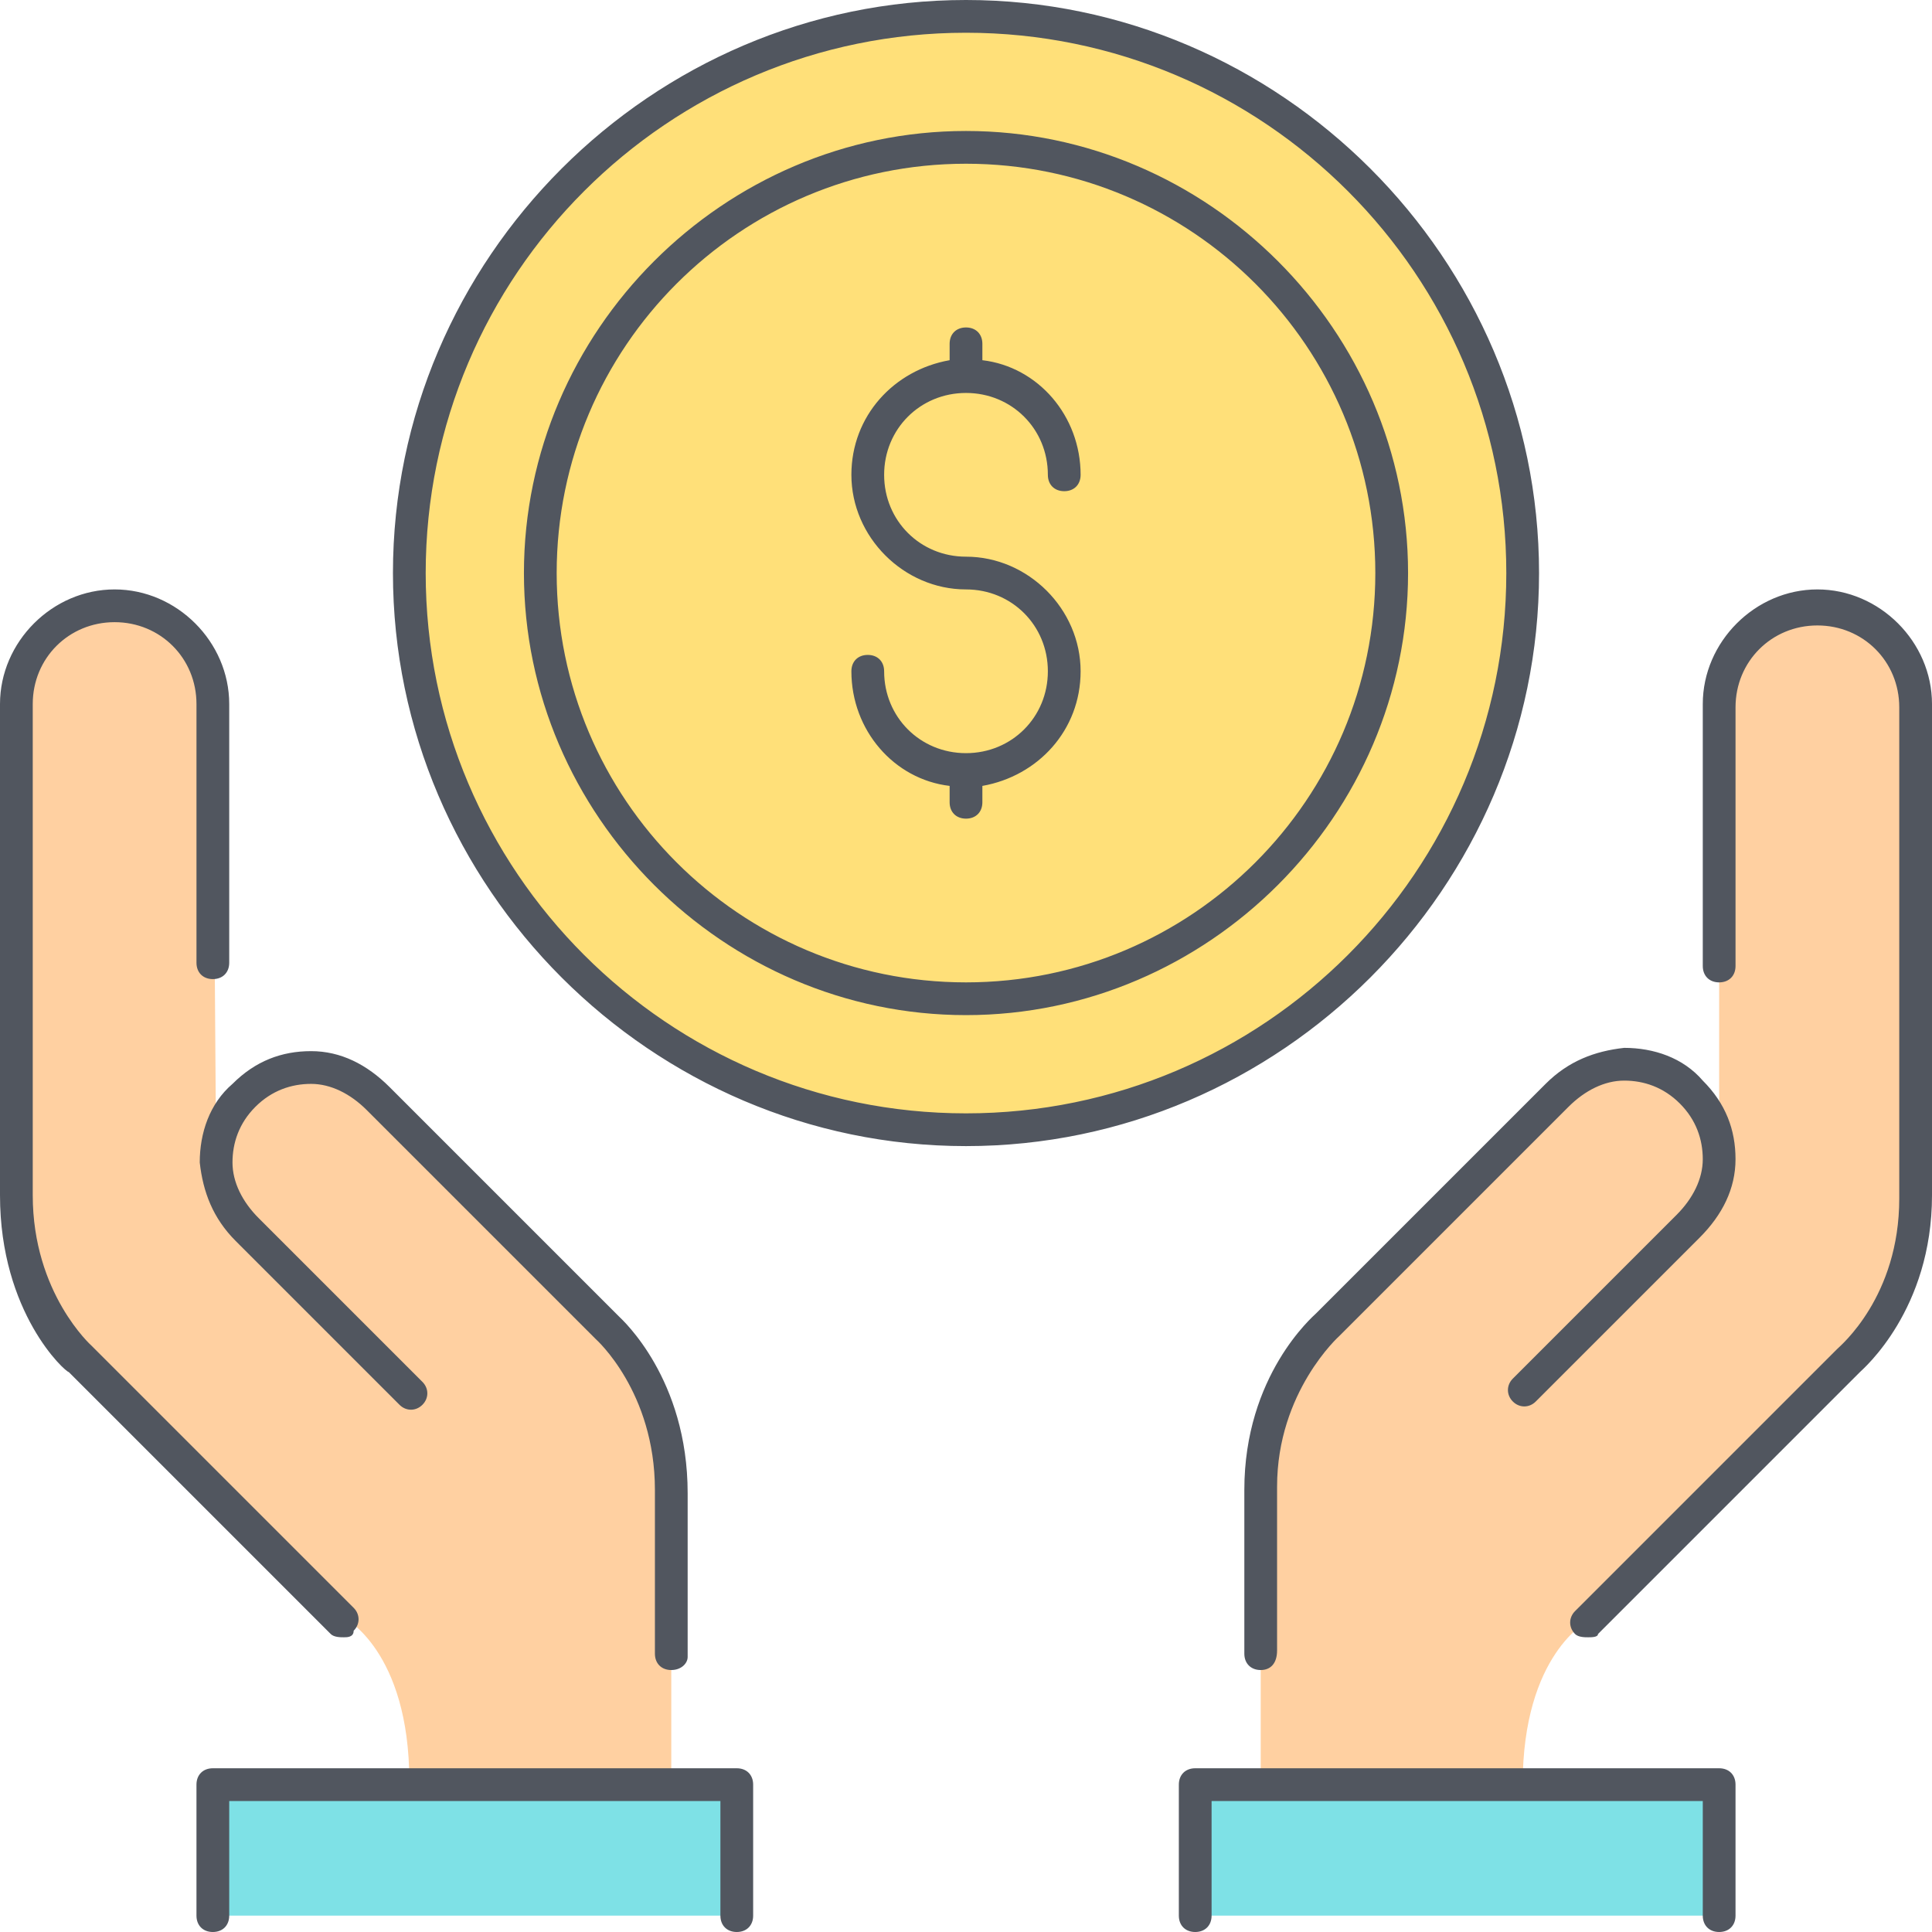
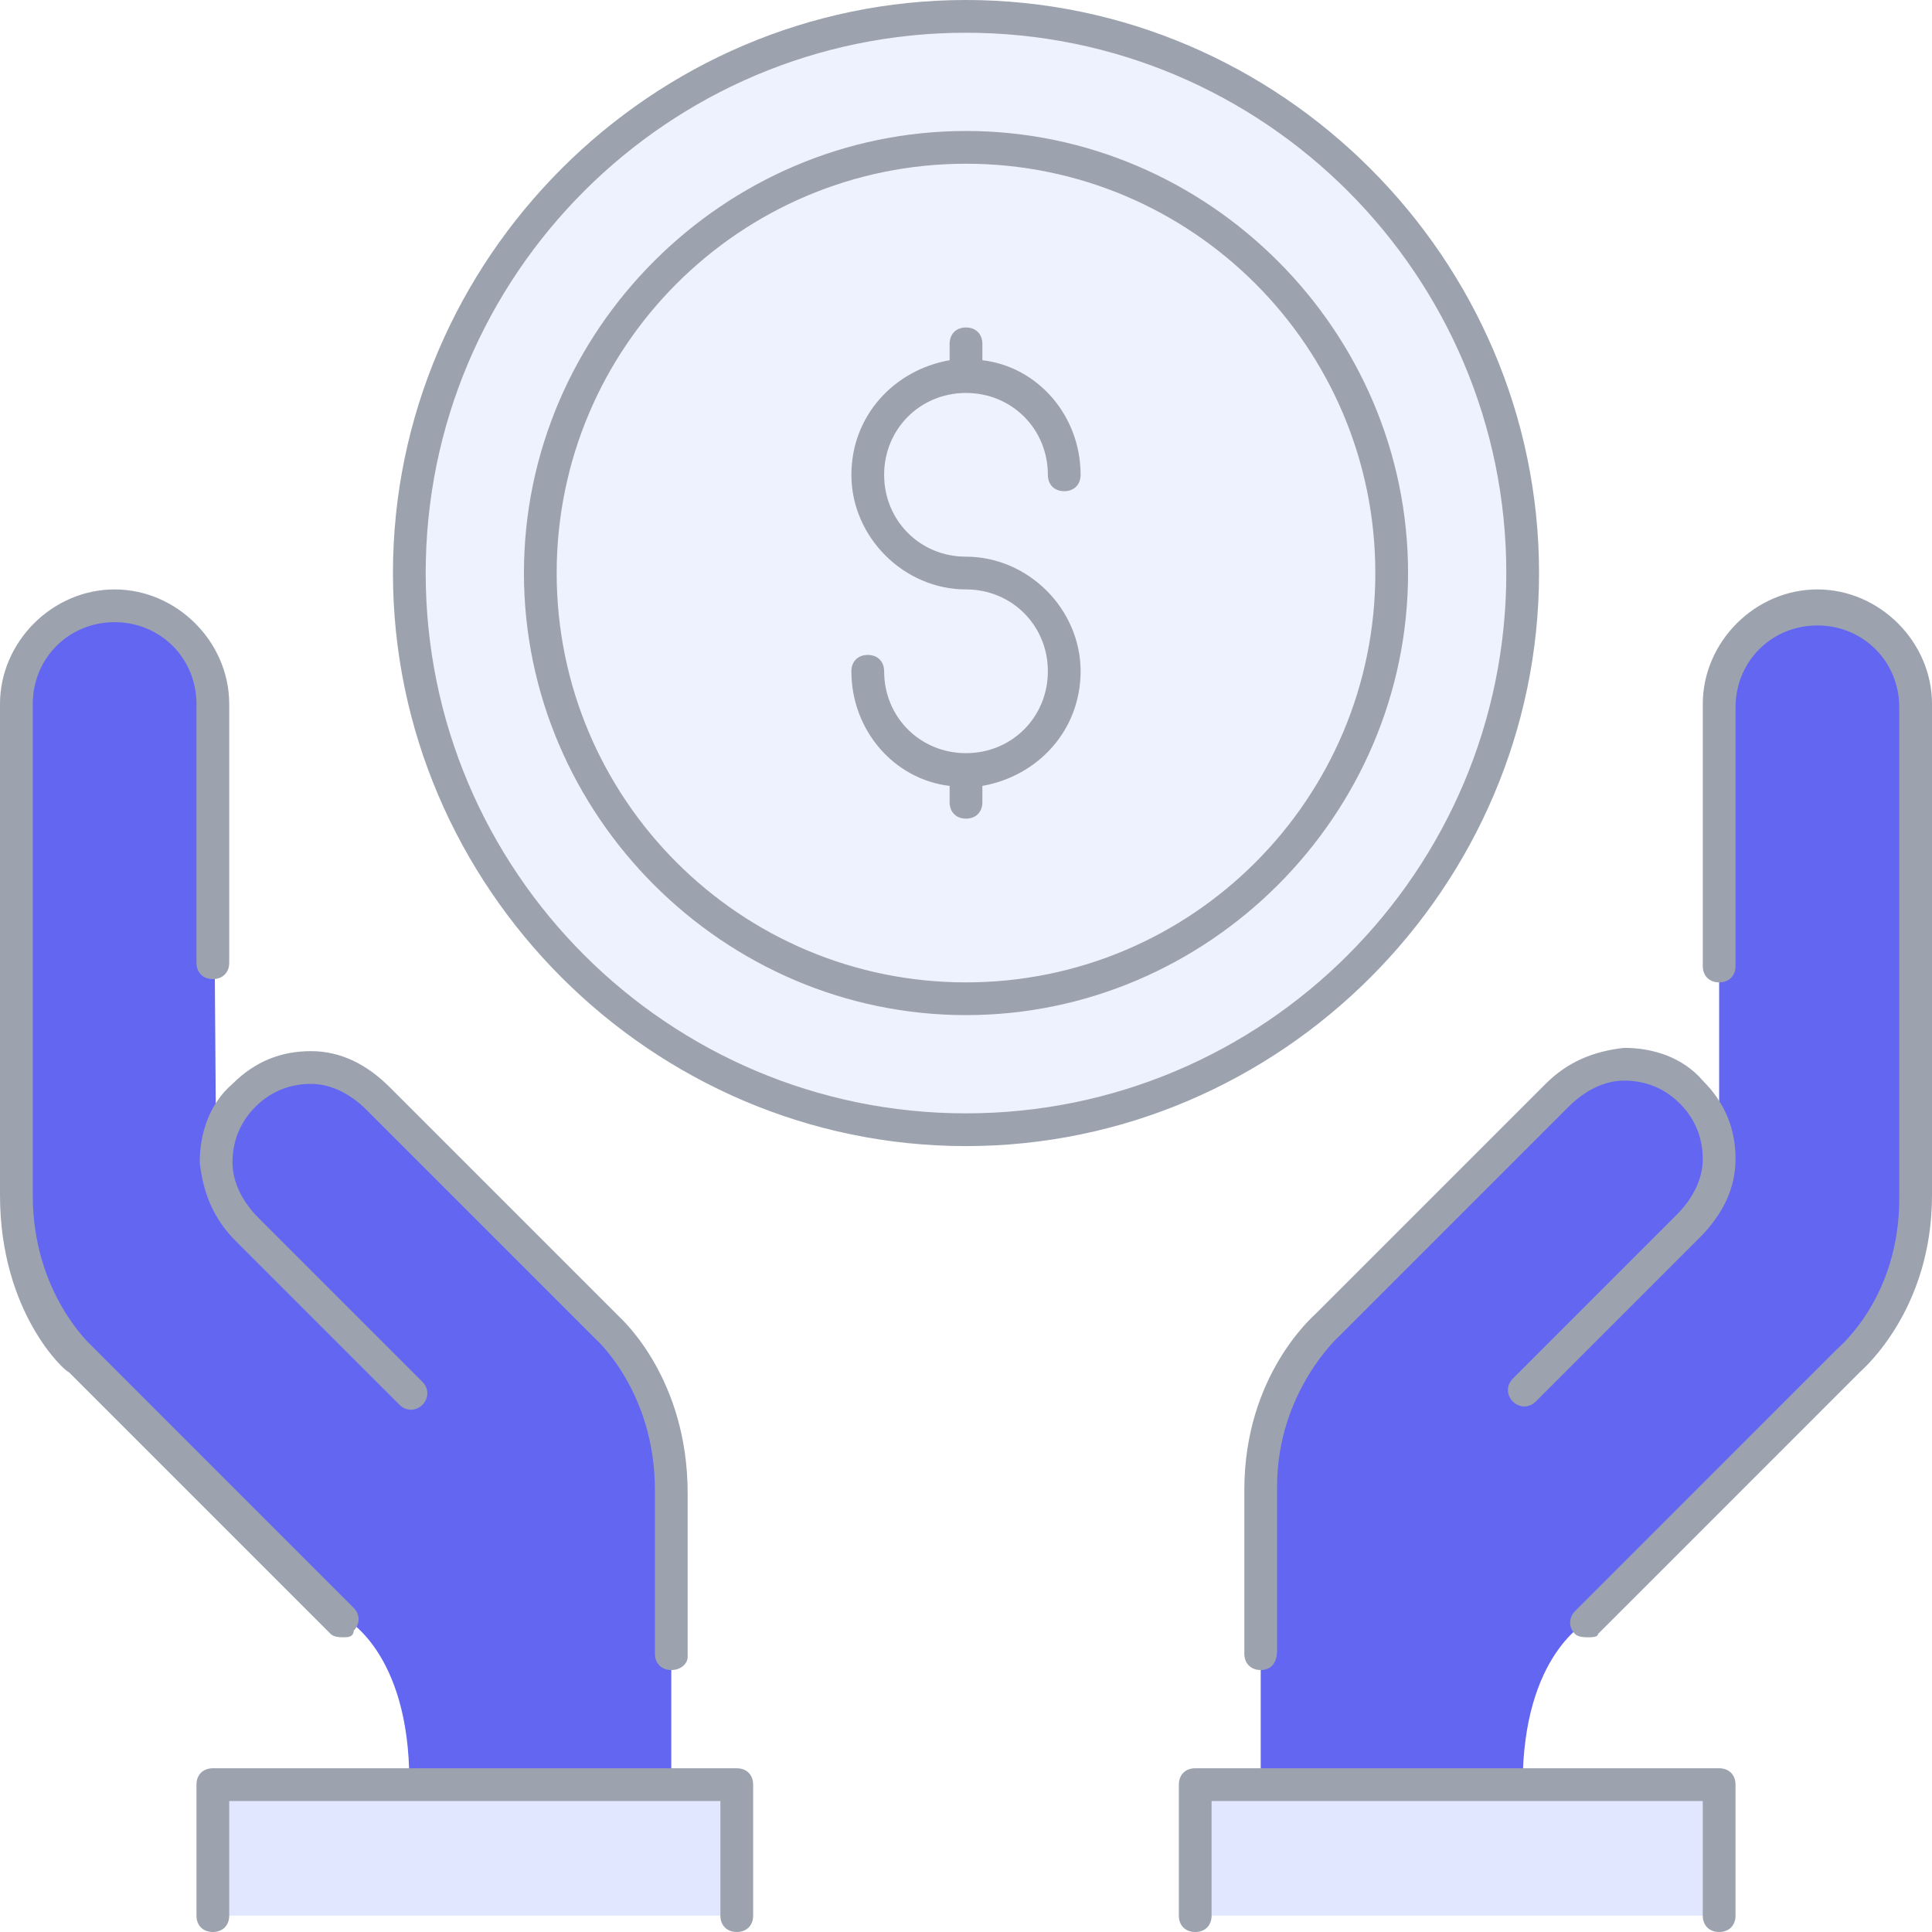
- <svg xmlns="http://www.w3.org/2000/svg" height="800px" width="800px" version="1.1" id="Layer_1" viewBox="0 0 503.467 503.467" xml:space="preserve">
-   <g transform="translate(1 1)">
-     <path style="fill:#FFD0A1;" d="M55.32,300.227c0-5.973,2.56-11.947,6.827-17.067c10.24-10.24,25.6-8.533,34.987,0.853   l59.733,59.733c0,0,17.067,14.507,17.067,42.667v76.8h-68.267c0-34.133-17.067-42.667-17.067-42.667L20.333,352.28   c0,0-17.067-14.507-17.067-42.667v-128c0-14.507,11.093-25.6,25.6-25.6s25.6,11.093,25.6,25.6L55.32,300.227L55.32,300.227z    M447,300.227v-117.76c0-14.507,11.093-25.6,25.6-25.6c14.507,0,25.6,11.093,25.6,25.6v128c0,28.16-17.067,42.667-17.067,42.667   L412.867,421.4c0,0-17.067,8.533-17.067,42.667h-68.267v-76.8c0-28.16,17.067-42.667,17.067-42.667l59.733-59.733   c10.24-10.24,24.747-11.093,34.987-0.853C444.44,288.28,446.147,294.253,447,300.227L447,300.227z" />
-     <g>
-       <path style="fill:#FFE079;" d="M250.733,3.267c80.213,0,145.067,64.853,145.067,145.067S330.947,293.4,250.733,293.4    s-145.067-64.853-145.067-145.067S170.52,3.267,250.733,3.267" />
-       <path style="fill:#FFE079;" d="M250.733,37.4c61.44,0,110.933,49.493,110.933,110.933s-49.493,110.933-110.933,110.933    S139.8,209.773,139.8,148.333S189.293,37.4,250.733,37.4" />
+ <svg xmlns="http://www.w3.org/2000/svg" height="800px" width="800px" version="1.1" id="Layer_1" viewBox="0 0 503.467 503.467" xml:space="preserve" fill="#000000">
+   <g id="SVGRepo_bgCarrier" stroke-width="0" />
+   <g id="SVGRepo_tracerCarrier" stroke-linecap="round" stroke-linejoin="round" />
+   <g id="SVGRepo_iconCarrier">
+     <g transform="translate(1 1)">
+       <path style="fill:#6366f1;" d="M55.32,300.227c0-5.973,2.56-11.947,6.827-17.067c10.24-10.24,25.6-8.533,34.987,0.853 l59.733,59.733c0,0,17.067,14.507,17.067,42.667v76.8h-68.267c0-34.133-17.067-42.667-17.067-42.667L20.333,352.28 c0,0-17.067-14.507-17.067-42.667v-128c0-14.507,11.093-25.6,25.6-25.6s25.6,11.093,25.6,25.6L55.32,300.227L55.32,300.227z M447,300.227v-117.76c0-14.507,11.093-25.6,25.6-25.6c14.507,0,25.6,11.093,25.6,25.6v128c0,28.16-17.067,42.667-17.067,42.667 L412.867,421.4c0,0-17.067,8.533-17.067,42.667h-68.267v-76.8c0-28.16,17.067-42.667,17.067-42.667l59.733-59.733 c10.24-10.24,24.747-11.093,34.987-0.853C444.44,288.28,446.147,294.253,447,300.227L447,300.227z" />
+       <g>
+         <path style="fill:#eef2ff;" d="M250.733,3.267c80.213,0,145.067,64.853,145.067,145.067S330.947,293.4,250.733,293.4 s-145.067-64.853-145.067-145.067S170.52,3.267,250.733,3.267" />
+         <path style="fill:#eef2ff;" d="M250.733,37.4c61.44,0,110.933,49.493,110.933,110.933s-49.493,110.933-110.933,110.933 S139.8,209.773,139.8,148.333S189.293,37.4,250.733,37.4" />
+       </g>
+       <path style="fill:#e0e7ff;" d="M54.467,464.067H191V498.2H54.467V464.067z M310.467,464.067H447V498.2H310.467V464.067z" />
    </g>
-     <path style="fill:#7EE1E6;" d="M54.467,464.067H191V498.2H54.467V464.067z M310.467,464.067H447V498.2H310.467V464.067z" />
+     <path style="fill:#9ca3af;" d="M448,503.467c-2.56,0-4.267-1.707-4.267-4.267v-29.867h-128V499.2c0,2.56-1.707,4.267-4.267,4.267 s-4.267-1.707-4.267-4.267v-34.133c0-2.56,1.707-4.267,4.267-4.267H448c2.56,0,4.267,1.707,4.267,4.267V499.2 C452.267,501.76,450.56,503.467,448,503.467z M192,503.467c-2.56,0-4.267-1.707-4.267-4.267v-29.867h-128V499.2 c0,2.56-1.707,4.267-4.267,4.267c-2.56,0-4.267-1.707-4.267-4.267v-34.133c0-2.56,1.707-4.267,4.267-4.267H192 c2.56,0,4.267,1.707,4.267,4.267V499.2C196.267,501.76,194.56,503.467,192,503.467z M328.533,435.2c-2.56,0-4.267-1.707-4.267-4.267 v-42.667c0-29.867,17.92-45.227,18.773-46.08l59.733-59.733c5.973-5.973,12.8-8.533,20.48-9.387c7.68,0,15.36,2.56,20.48,8.533 c5.973,5.973,8.533,12.8,8.533,20.48c0,7.68-3.413,14.507-9.387,20.48l-42.667,42.667c-1.707,1.707-4.267,1.707-5.973,0 c-1.707-1.707-1.707-4.267,0-5.973l42.667-42.667c4.267-4.267,6.827-9.387,6.827-14.507s-1.707-10.24-5.973-14.507 s-9.387-5.973-14.507-5.973c-5.12,0-10.24,2.56-14.507,6.827l-59.733,59.733c0,0-16.213,14.507-16.213,39.253v42.667 C332.8,433.493,331.093,435.2,328.533,435.2z M174.933,435.2c-2.56,0-4.267-1.707-4.267-4.267v-42.667 c0-25.6-15.36-39.253-15.36-39.253L95.573,289.28c-4.267-4.267-9.387-6.827-14.507-6.827c-5.12,0-10.24,1.707-14.507,5.973 c-4.267,4.267-5.973,9.387-5.973,14.507c0,5.12,2.56,10.24,6.827,14.507l42.667,42.667c1.707,1.707,1.707,4.267,0,5.973 c-1.707,1.707-4.267,1.707-5.973,0L61.44,323.414c-5.973-5.973-8.533-12.8-9.387-20.48c0-7.68,2.56-15.36,8.533-20.48 c5.973-5.973,12.8-8.533,20.48-8.533s14.507,3.413,20.48,9.387l59.733,59.733c0.853,0.853,17.92,16.213,17.92,46.08v42.667 C179.2,433.493,177.493,435.2,174.933,435.2z M413.867,426.667c-0.853,0-2.56,0-3.413-0.853c-1.707-1.707-1.707-4.267,0-5.973 l68.267-68.267c0.853-0.853,16.213-13.653,16.213-39.253v-128c0-11.947-9.387-21.333-21.333-21.333 c-11.947,0-21.333,9.387-21.333,21.333v67.413c0,2.56-1.707,4.267-4.267,4.267s-4.267-1.707-4.267-4.267v-68.266 c0-16.213,13.653-29.867,29.867-29.867c16.213,0,29.867,13.653,29.867,29.867v128c0,29.867-17.92,45.227-18.773,46.08 l-68.267,68.267C416.427,426.667,414.72,426.667,413.867,426.667z M89.6,426.667c-0.853,0-2.56,0-3.413-0.853L17.92,357.547 c-0.853,0-17.92-15.36-17.92-46.08v-128C0,167.253,13.653,153.6,29.867,153.6s29.867,13.653,29.867,29.867v67.413 c0,2.56-1.707,4.267-4.267,4.267c-2.56,0-4.267-1.707-4.267-4.267v-67.413c0-11.947-9.387-21.333-21.333-21.333 S8.533,171.52,8.533,183.467v128c0,25.6,15.36,39.253,15.36,39.253l68.267,68.267c1.707,1.707,1.707,4.267,0,5.973 C92.16,426.667,90.453,426.667,89.6,426.667z M251.733,298.667c-81.92,0-149.333-67.413-149.333-149.333S169.813,0,251.733,0 s149.333,67.413,149.333,149.333S333.653,298.667,251.733,298.667z M251.733,8.533c-77.653,0-140.8,63.147-140.8,140.8 s63.147,140.8,140.8,140.8s140.8-63.147,140.8-140.8S329.387,8.533,251.733,8.533z M251.733,264.533 c-63.147,0-115.2-52.053-115.2-115.2s52.053-115.2,115.2-115.2s115.2,52.053,115.2,115.2S314.88,264.533,251.733,264.533z M251.733,42.667c-58.88,0-106.667,47.787-106.667,106.667S192.853,256,251.733,256S358.4,208.213,358.4,149.333 S310.613,42.667,251.733,42.667z M251.733,213.333c-2.56,0-4.267-1.707-4.267-4.267V204.8c-14.507-1.707-25.6-14.507-25.6-29.867 c0-2.56,1.707-4.267,4.267-4.267s4.267,1.707,4.267,4.267c0,11.947,9.387,21.333,21.333,21.333c11.947,0,21.333-9.387,21.333-21.333 c0-11.947-9.387-21.333-21.333-21.333c-16.213,0-29.867-13.653-29.867-29.867c0-15.36,11.093-27.307,25.6-29.867V89.6 c0-2.56,1.707-4.267,4.267-4.267c2.56,0,4.267,1.707,4.267,4.267v4.267c14.507,1.707,25.6,14.507,25.6,29.867 c0,2.56-1.707,4.267-4.267,4.267s-4.267-1.707-4.267-4.267c0-11.947-9.387-21.333-21.333-21.333 c-11.947,0-21.333,9.387-21.333,21.333c0,11.947,9.387,21.333,21.333,21.333c16.213,0,29.867,13.653,29.867,29.867 c0,15.36-11.093,27.307-25.6,29.867v4.267C256,211.627,254.293,213.333,251.733,213.333z" />
  </g>
-   <path style="fill:#51565F;" d="M448,503.467c-2.56,0-4.267-1.707-4.267-4.267v-29.867h-128V499.2c0,2.56-1.707,4.267-4.267,4.267  s-4.267-1.707-4.267-4.267v-34.133c0-2.56,1.707-4.267,4.267-4.267H448c2.56,0,4.267,1.707,4.267,4.267V499.2  C452.267,501.76,450.56,503.467,448,503.467z M192,503.467c-2.56,0-4.267-1.707-4.267-4.267v-29.867h-128V499.2  c0,2.56-1.707,4.267-4.267,4.267c-2.56,0-4.267-1.707-4.267-4.267v-34.133c0-2.56,1.707-4.267,4.267-4.267H192  c2.56,0,4.267,1.707,4.267,4.267V499.2C196.267,501.76,194.56,503.467,192,503.467z M328.533,435.2c-2.56,0-4.267-1.707-4.267-4.267  v-42.667c0-29.867,17.92-45.227,18.773-46.08l59.733-59.733c5.973-5.973,12.8-8.533,20.48-9.387c7.68,0,15.36,2.56,20.48,8.533  c5.973,5.973,8.533,12.8,8.533,20.48c0,7.68-3.413,14.507-9.387,20.48l-42.667,42.667c-1.707,1.707-4.267,1.707-5.973,0  c-1.707-1.707-1.707-4.267,0-5.973l42.667-42.667c4.267-4.267,6.827-9.387,6.827-14.507s-1.707-10.24-5.973-14.507  s-9.387-5.973-14.507-5.973c-5.12,0-10.24,2.56-14.507,6.827l-59.733,59.733c0,0-16.213,14.507-16.213,39.253v42.667  C332.8,433.493,331.093,435.2,328.533,435.2z M174.933,435.2c-2.56,0-4.267-1.707-4.267-4.267v-42.667  c0-25.6-15.36-39.253-15.36-39.253L95.573,289.28c-4.267-4.267-9.387-6.827-14.507-6.827c-5.12,0-10.24,1.707-14.507,5.973  c-4.267,4.267-5.973,9.387-5.973,14.507c0,5.12,2.56,10.24,6.827,14.507l42.667,42.667c1.707,1.707,1.707,4.267,0,5.973  c-1.707,1.707-4.267,1.707-5.973,0L61.44,323.414c-5.973-5.973-8.533-12.8-9.387-20.48c0-7.68,2.56-15.36,8.533-20.48  c5.973-5.973,12.8-8.533,20.48-8.533s14.507,3.413,20.48,9.387l59.733,59.733c0.853,0.853,17.92,16.213,17.92,46.08v42.667  C179.2,433.493,177.493,435.2,174.933,435.2z M413.867,426.667c-0.853,0-2.56,0-3.413-0.853c-1.707-1.707-1.707-4.267,0-5.973  l68.267-68.267c0.853-0.853,16.213-13.653,16.213-39.253v-128c0-11.947-9.387-21.333-21.333-21.333  c-11.947,0-21.333,9.387-21.333,21.333v67.413c0,2.56-1.707,4.267-4.267,4.267s-4.267-1.707-4.267-4.267v-68.266  c0-16.213,13.653-29.867,29.867-29.867c16.213,0,29.867,13.653,29.867,29.867v128c0,29.867-17.92,45.227-18.773,46.08  l-68.267,68.267C416.427,426.667,414.72,426.667,413.867,426.667z M89.6,426.667c-0.853,0-2.56,0-3.413-0.853L17.92,357.547  c-0.853,0-17.92-15.36-17.92-46.08v-128C0,167.253,13.653,153.6,29.867,153.6s29.867,13.653,29.867,29.867v67.413  c0,2.56-1.707,4.267-4.267,4.267c-2.56,0-4.267-1.707-4.267-4.267v-67.413c0-11.947-9.387-21.333-21.333-21.333  S8.533,171.52,8.533,183.467v128c0,25.6,15.36,39.253,15.36,39.253l68.267,68.267c1.707,1.707,1.707,4.267,0,5.973  C92.16,426.667,90.453,426.667,89.6,426.667z M251.733,298.667c-81.92,0-149.333-67.413-149.333-149.333S169.813,0,251.733,0  s149.333,67.413,149.333,149.333S333.653,298.667,251.733,298.667z M251.733,8.533c-77.653,0-140.8,63.147-140.8,140.8  s63.147,140.8,140.8,140.8s140.8-63.147,140.8-140.8S329.387,8.533,251.733,8.533z M251.733,264.533  c-63.147,0-115.2-52.053-115.2-115.2s52.053-115.2,115.2-115.2s115.2,52.053,115.2,115.2S314.88,264.533,251.733,264.533z   M251.733,42.667c-58.88,0-106.667,47.787-106.667,106.667S192.853,256,251.733,256S358.4,208.213,358.4,149.333  S310.613,42.667,251.733,42.667z M251.733,213.333c-2.56,0-4.267-1.707-4.267-4.267V204.8c-14.507-1.707-25.6-14.507-25.6-29.867  c0-2.56,1.707-4.267,4.267-4.267s4.267,1.707,4.267,4.267c0,11.947,9.387,21.333,21.333,21.333c11.947,0,21.333-9.387,21.333-21.333  c0-11.947-9.387-21.333-21.333-21.333c-16.213,0-29.867-13.653-29.867-29.867c0-15.36,11.093-27.307,25.6-29.867V89.6  c0-2.56,1.707-4.267,4.267-4.267c2.56,0,4.267,1.707,4.267,4.267v4.267c14.507,1.707,25.6,14.507,25.6,29.867  c0,2.56-1.707,4.267-4.267,4.267s-4.267-1.707-4.267-4.267c0-11.947-9.387-21.333-21.333-21.333  c-11.947,0-21.333,9.387-21.333,21.333c0,11.947,9.387,21.333,21.333,21.333c16.213,0,29.867,13.653,29.867,29.867  c0,15.36-11.093,27.307-25.6,29.867v4.267C256,211.627,254.293,213.333,251.733,213.333z" />
</svg>
